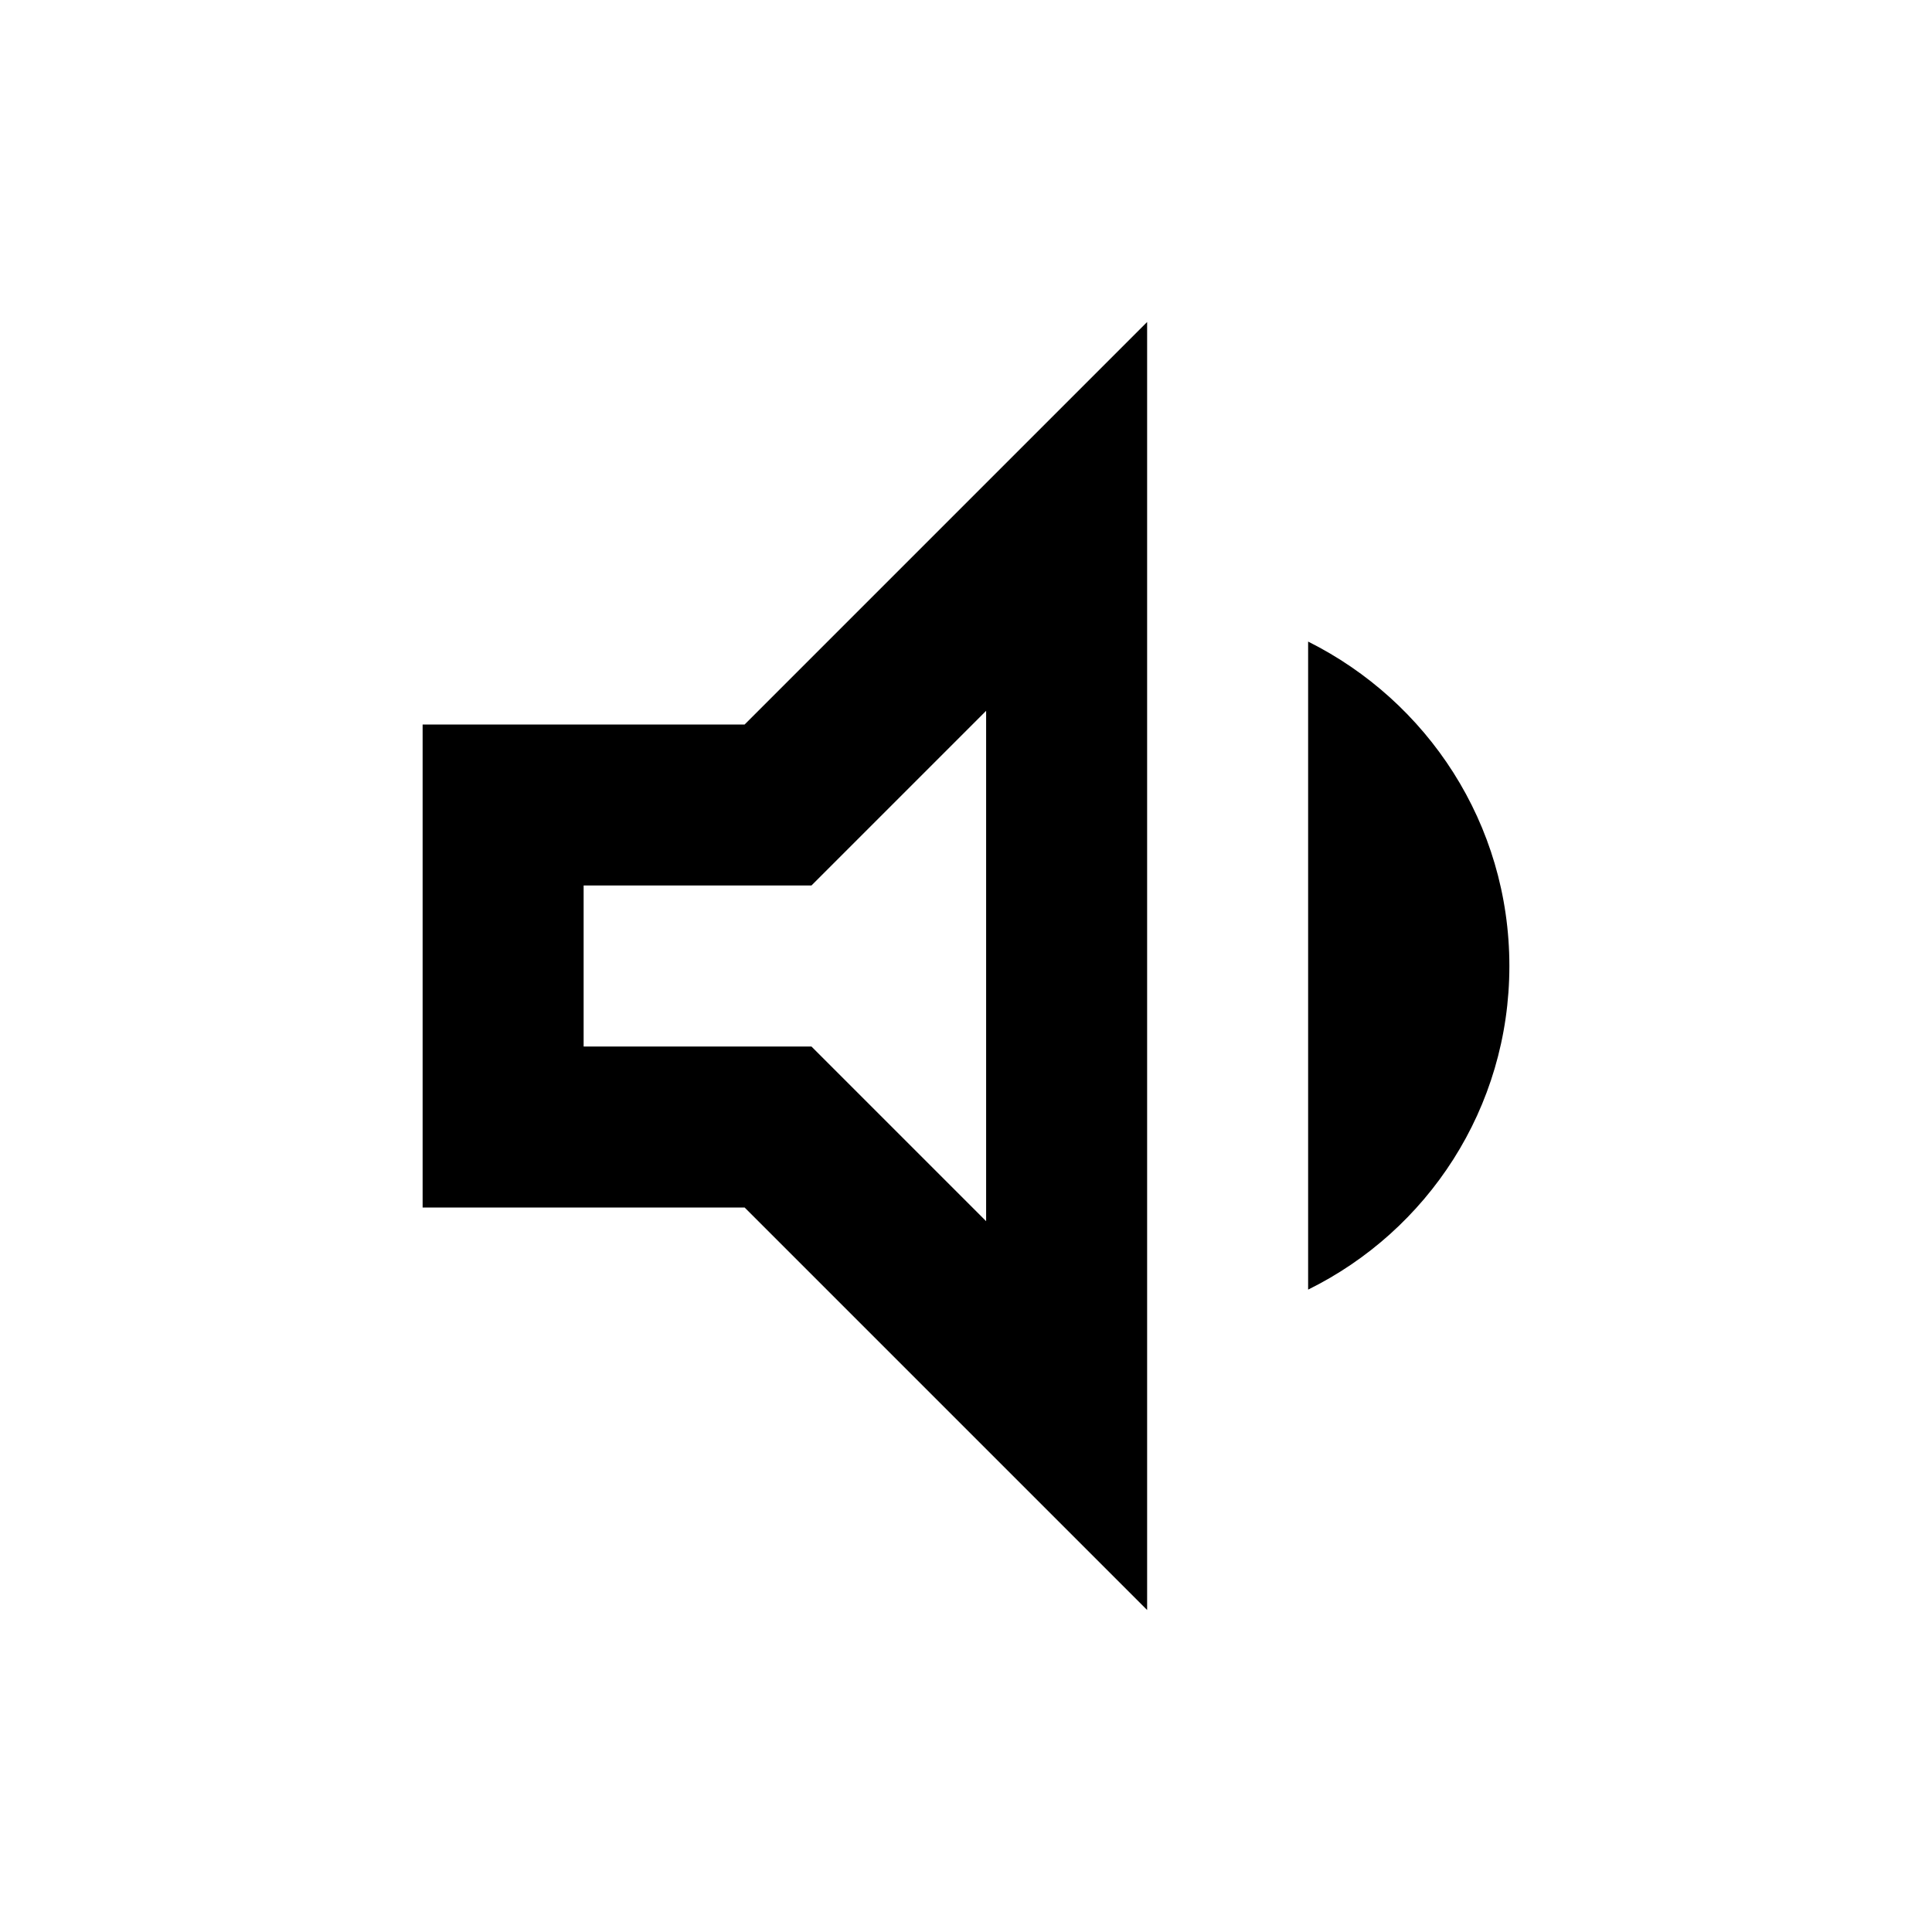
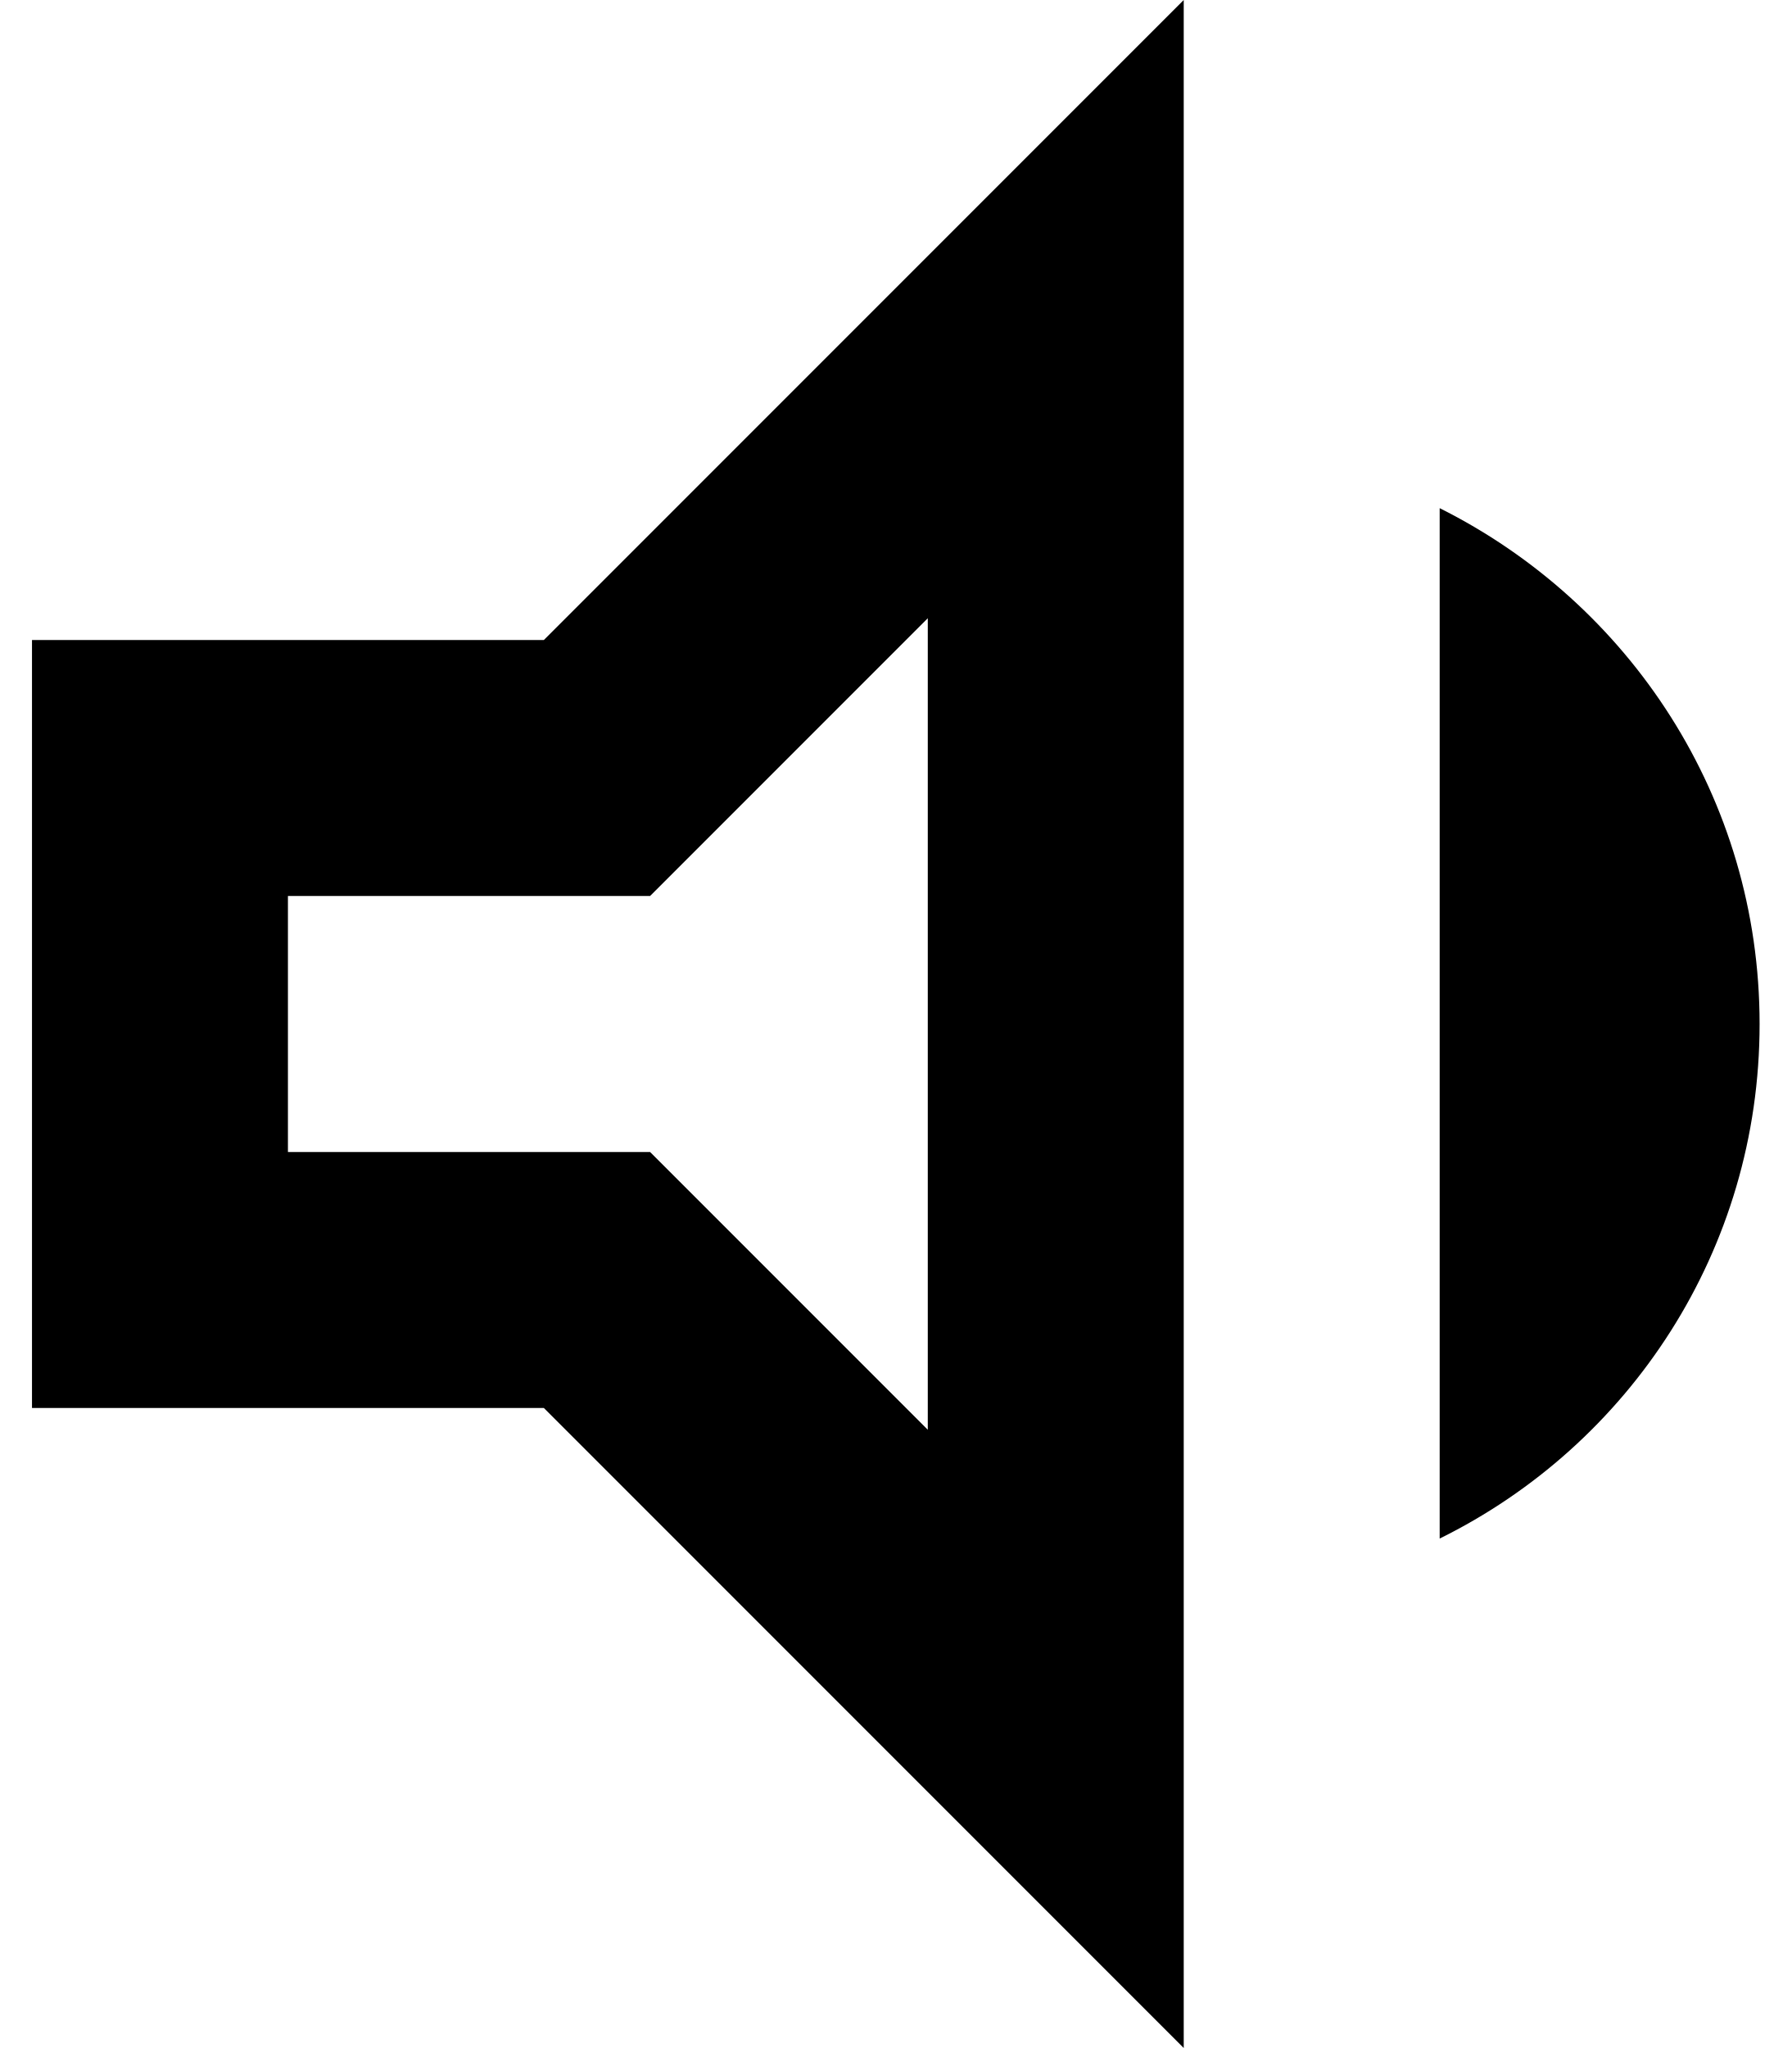
- <svg xmlns="http://www.w3.org/2000/svg" width="24" height="24" viewBox="0 0 24 24" fill="none">
-   <path d="M16.25 7.97V16.02C17.73 15.29 18.75 13.77 18.75 12C18.75 10.23 17.73 8.71 16.25 7.97ZM5.25 9V15H9.25L14.25 20V4L9.25 9H5.25ZM12.25 8.83V15.17L10.08 13H7.25V11H10.08L12.25 8.83Z" fill="black" />
+ <svg xmlns="http://www.w3.org/2000/svg" width="14" height="16" viewBox="0 0 14 16" fill="none">
+   <path d="M11.25 3.97V12.02C12.73 11.29 13.75 9.77 13.75 8C13.75 6.23 12.73 4.71 11.25 3.97ZM0.25 5V11H4.25L9.25 16V0L4.25 5H0.25ZM7.25 4.83V11.17L5.08 9H2.25V7H5.08L7.25 4.83Z" fill="black" />
</svg>
